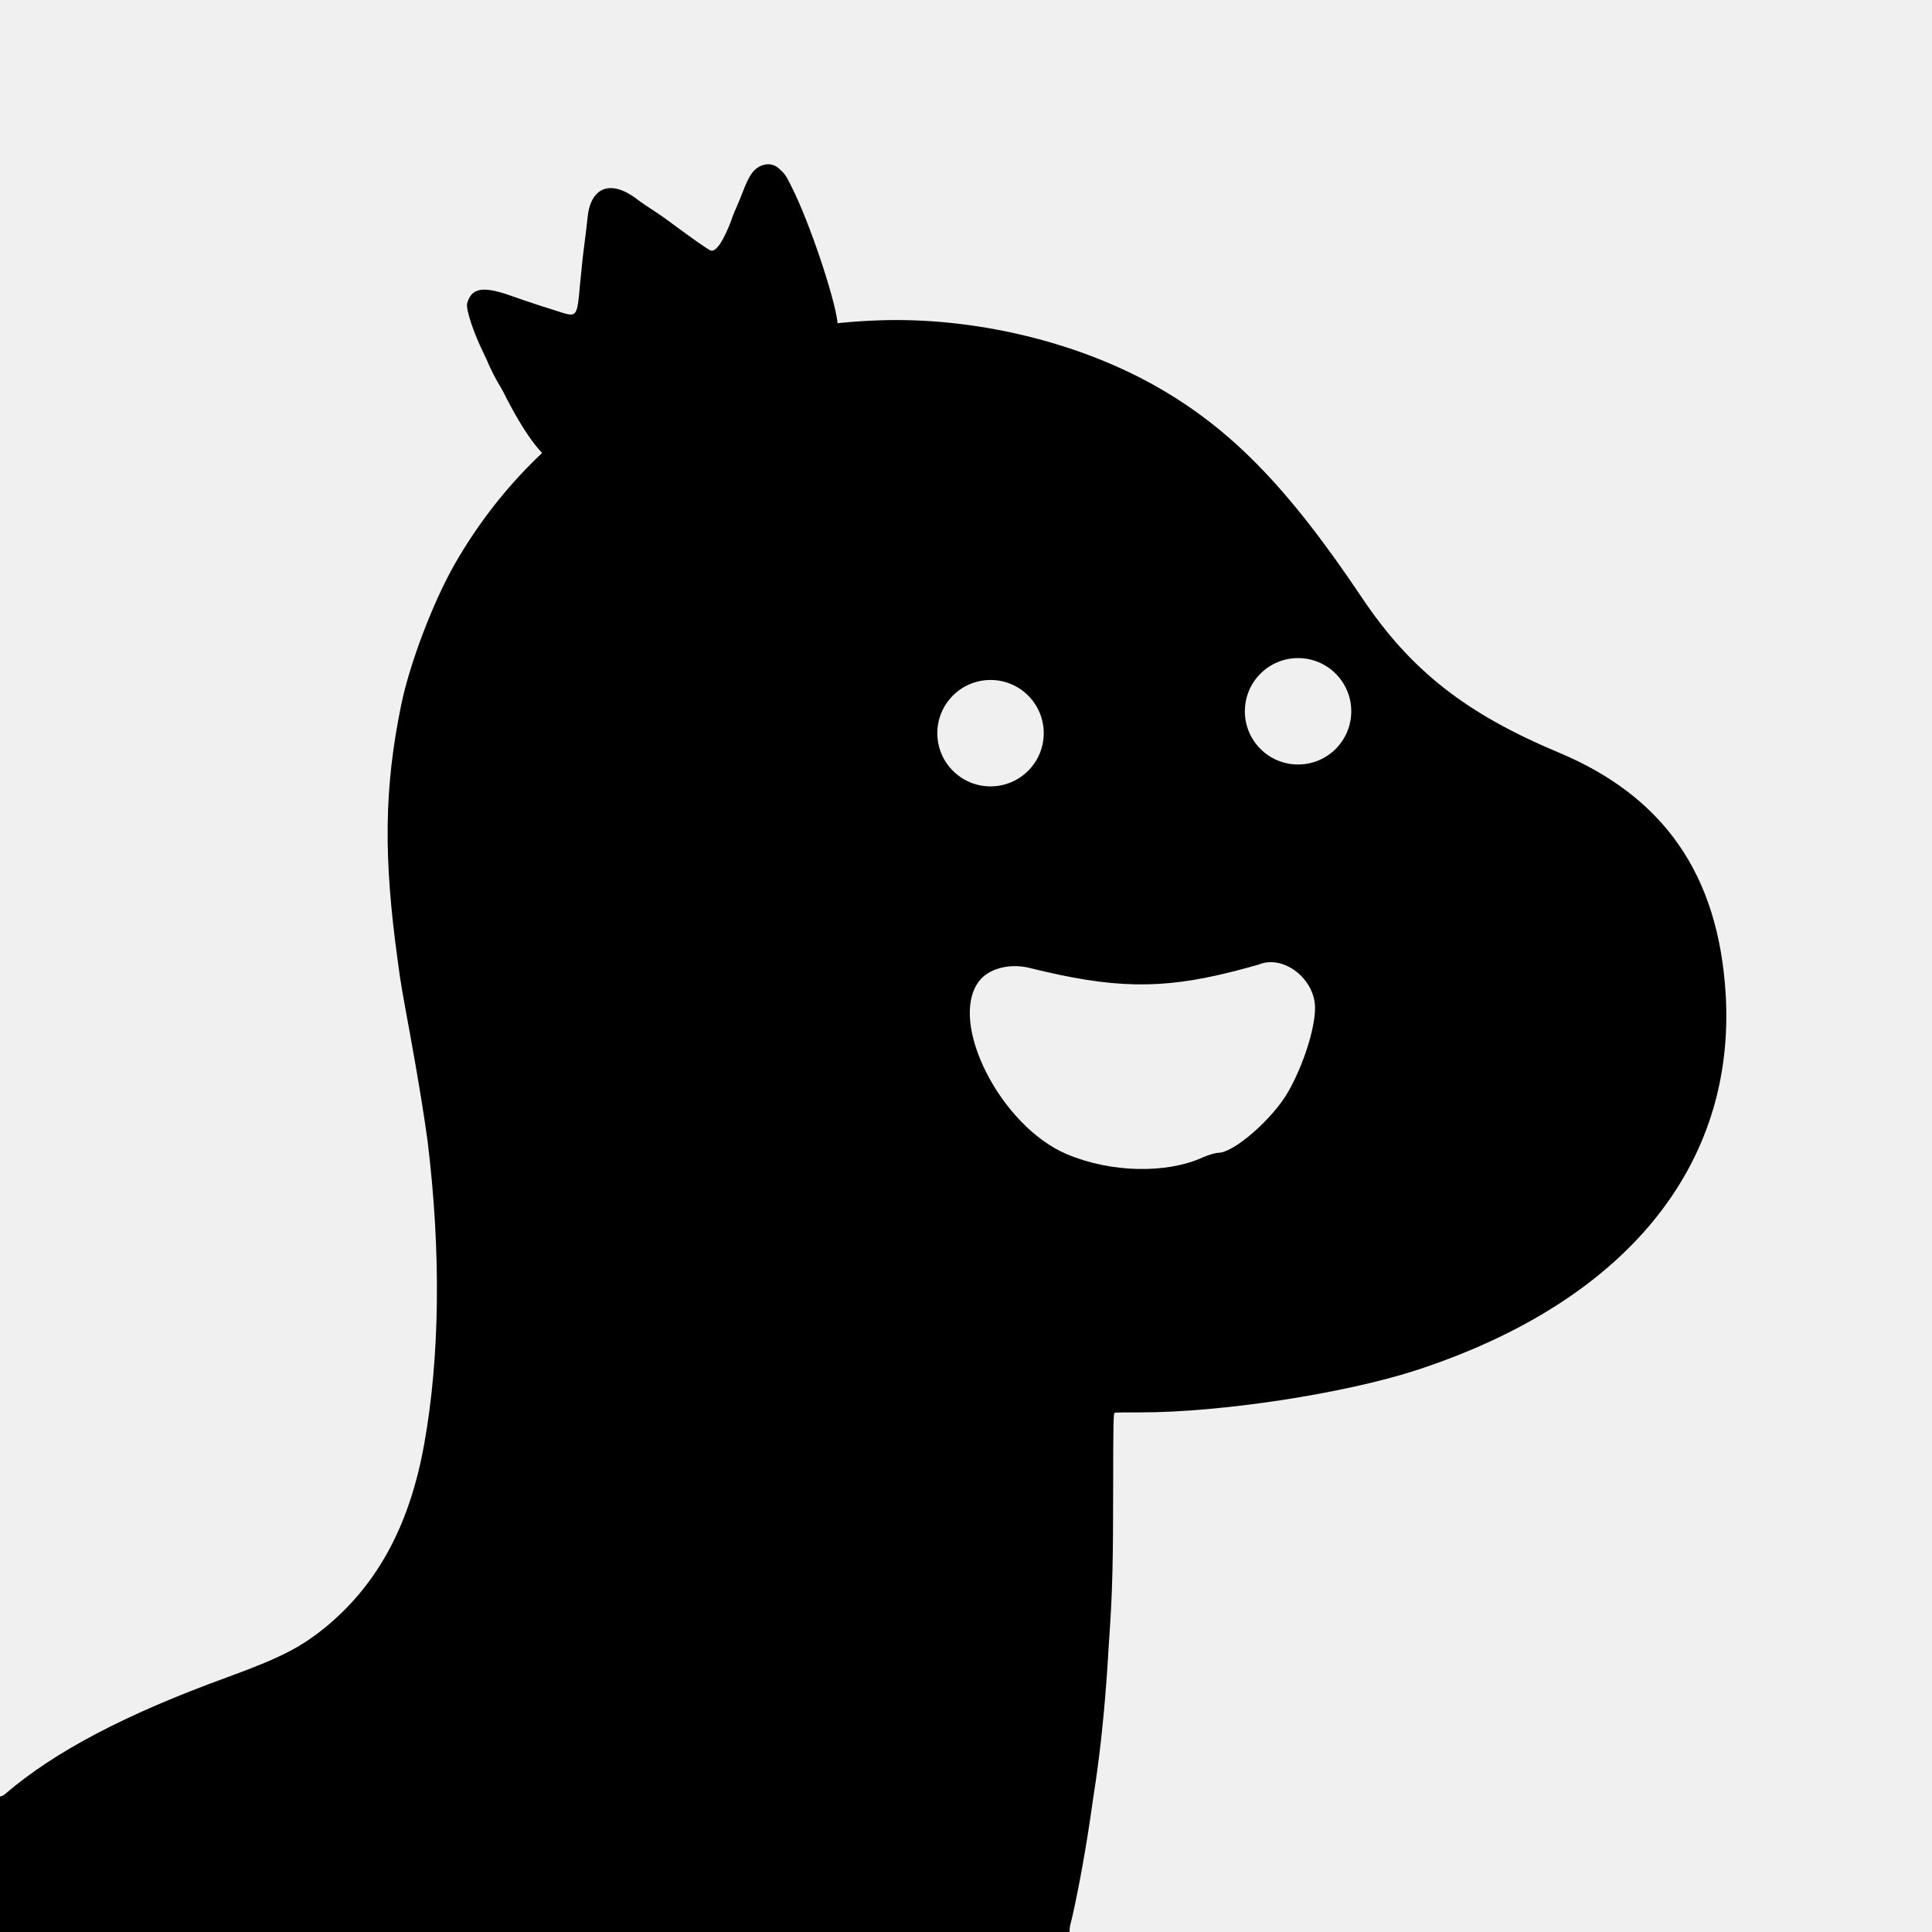
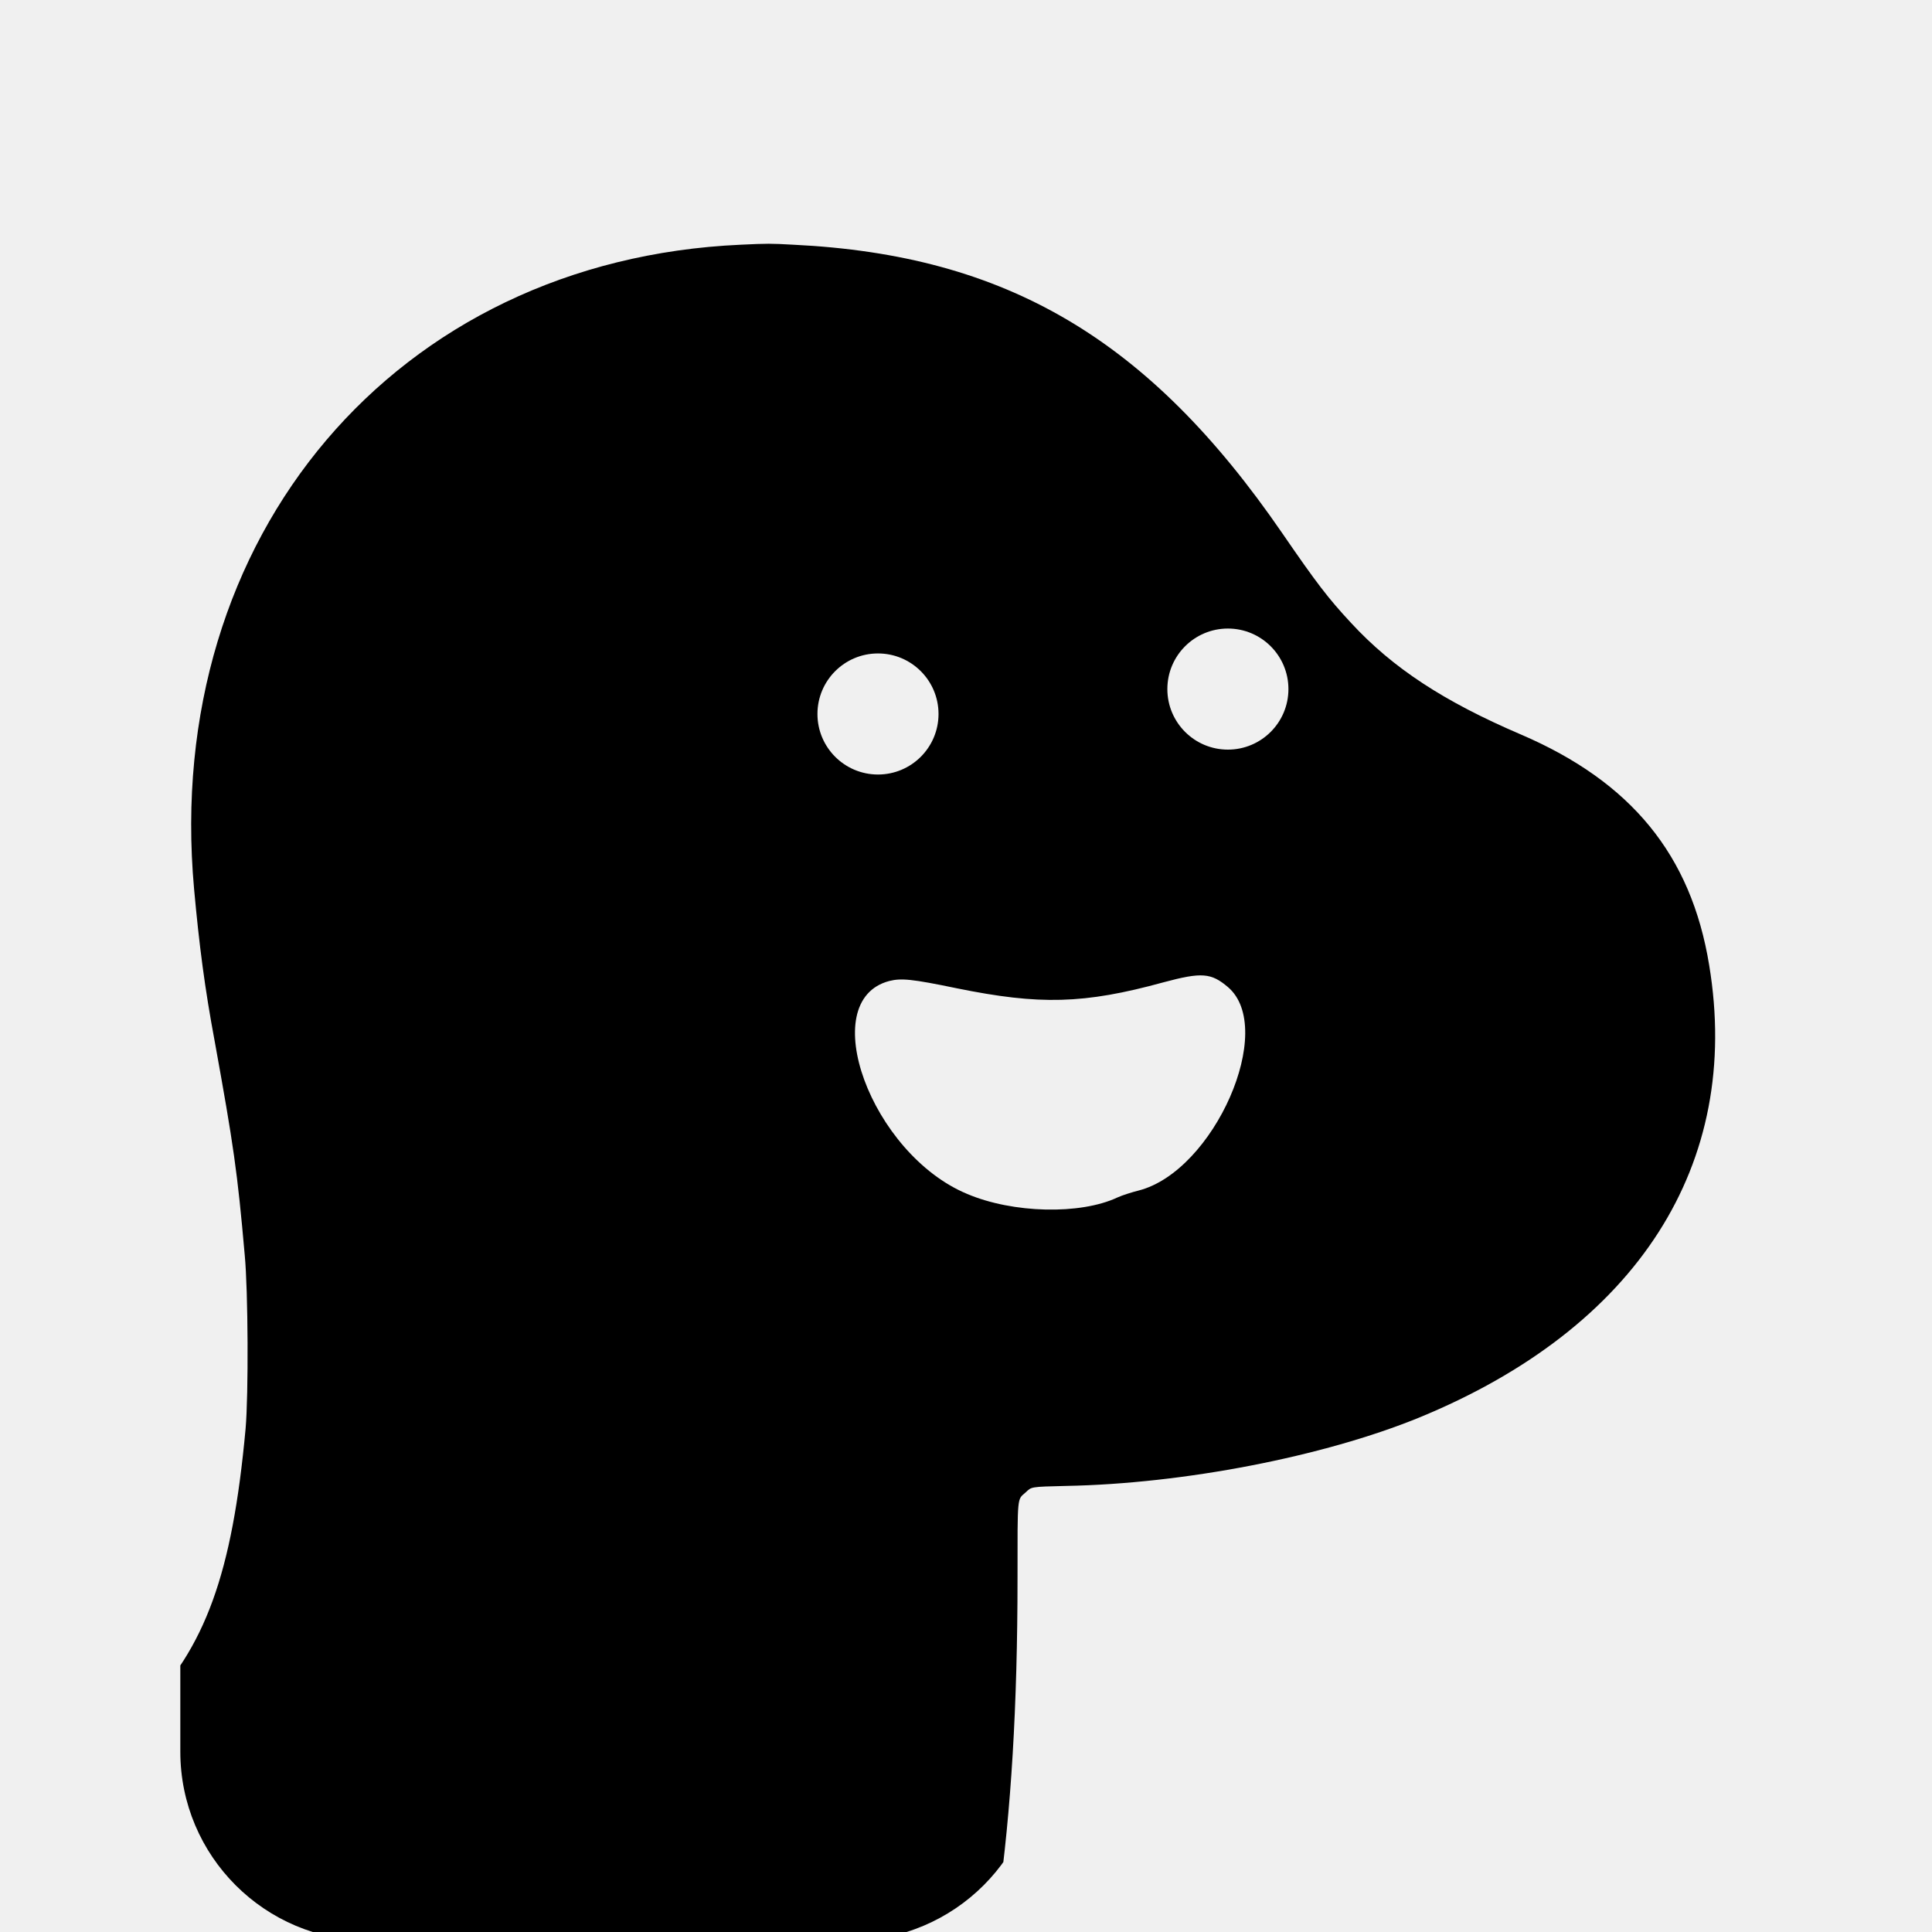
- <svg xmlns="http://www.w3.org/2000/svg" viewBox="0 0 512 512" role="img" aria-labelledby="title">
+ <svg xmlns="http://www.w3.org/2000/svg" viewBox="58 28 450 450" fill="currentColor" role="img" aria-label="YEE 式機器龍">
  <defs>
-     <clipPath id="clip-frame">
-       <rect width="512" height="512" />
+     <clipPath id="bust">
+       <rect width="512" height="380" />
+       <rect x="100" y="300" width="200" height="180" rx="44" />
    </clipPath>
-     <mask id="cut-face">
-       <rect width="512" height="512" fill="#fff" />
-       <circle cx="262.5" cy="194.3" r="14.1" />
-       <circle cx="344" cy="188.5" r="14.1" />
-       <path d="M333.6 255.6C332.9 255.8 329.8 256.7 326.6 257.5C307.6 262.3 294.9 262 272.8 256.5C267.5 255.2 261.9 256.7 259.4 260.1C251.2 271.1 265.3 298.6 282.8 305.9C294.4 310.8 309.2 311.1 318.8 306.7C320.2 306.1 322.1 305.5 322.9 305.5C327 305.5 337.4 296.4 341.4 289.3C345.4 282.3 348.5 272.6 348.5 267.1C348.5 259.4 340.1 252.9 333.6 255.6Z" fill="#000" />
-     </mask>
  </defs>
-   <g clip-path="url(#clip-frame)" fill="currentColor" mask="url(#cut-face)">
-     <path d="M232.8 84.9C183.4 86.7 143.3 109.8 120.5 149.5C114.8 159.5 108.6 175.7 106.3 186.9C101.8 208.9 101.6 227.1 105.4 254.6C106.2 260.8 106.7 263.3 108.8 274.8C111 286.9 112.5 296.3 113.3 302.3C116.9 331.6 116.6 359.5 112.4 382.8C108.6 403.9 100.3 419.4 86.9 430.7C79.9 436.5 74.7 439.2 60.2 444.5C33.2 454.3 14.3 464.3 1.4 475.4C0.1 476.5 0.1 476.5-24.9 476.5L-50 476.5L-50 519.3L-50 562L116.6 562L283.3 562L283.3 536.8C283.3 515.9 283.3 511.4 283.6 510.3C285.2 504 287.4 492.2 288.9 482.1C289.4 478.7 290 474.4 290.3 472.6C291.7 463.1 292.7 453.3 293.5 441.5C293.6 439.4 293.9 435.1 294.1 432C294.8 421.6 295 413.2 295 393.8C295 376.5 295.1 374.6 295.4 374.4C295.6 374.3 298.7 374.3 302.2 374.3C323.8 374.3 356.3 369.3 375.4 363.1C430.7 345 460.2 309 457.3 263.1C455.3 231.8 441 211.1 413 199.4C388.4 189.1 373.8 177.6 361 158.5C341.1 128.8 325.9 113.3 305.7 102C284.7 90.3 257.6 84 232.8 84.9Z" />
-     <path d="M201.3 44.1C199.5 45.1 198.5 46.6 196.9 50.7C196.2 52.6 195.3 54.6 195.1 55.1C194.8 55.7 194.2 57.1 193.8 58.4C191.8 63.7 189.8 66.8 188.4 66.4C187.8 66.3 183.2 63 179 59.9C177.7 58.9 175.2 57.1 173.5 56C171.8 54.9 169.4 53.3 168.3 52.4C161.6 47.6 156.5 49.7 155.7 57.7C155.6 59 155.3 61.4 155.1 62.9C154.4 68.3 154.3 69.4 153.7 75.5C153 83.7 152.8 84 149.1 82.9C145.9 81.9 140.2 80.1 134.6 78.1C127.8 75.8 124.9 76.4 123.8 80.4C123.4 81.9 125.5 88.2 128.2 93.7C128.6 94.5 129.3 96 129.7 97C130.2 98.1 131.1 99.9 131.8 101.1C132.6 102.4 133.6 104.2 134.1 105.3C140 116.7 144.8 122.6 148.9 123.5C155.2 124.8 173.5 120.2 188.6 113.5C210.6 103.8 222 94.5 222 86.3C222 81.7 215.7 62.1 210.7 51.4C208.5 46.8 208.2 46.3 206.9 45.1C205.3 43.4 203.4 43.1 201.3 44.1Z" />
-   </g>
+   <path fill-rule="evenodd" clip-path="url(#bust)" d="M230.5 85C150.3 88.6 95.8 152.8 103.2 235C104.4 248.2 105.7 258.2 108 270.5C112.4 294.8 113.3 300.9 115 320.3C115.8 328.6 115.9 352.9 115.2 360.8C112.1 394.6 105.8 411.9 91.3 426.5C83.1 434.7 76.8 438.4 62.1 443.8C36.4 453.1 22.6 459.9 8.1 470.2C-0.3 476.3 0.1 474.9 0.1 493.1C0 510.3-0.1 510 3 511.6C4.7 512.5 280 512.1 281.3 511.2C283.3 509.9 283.9 508.9 284.6 505.7C286.6 496.6 287.8 489.9 290.5 471.1C293.5 449.9 295 425.3 295 395.6C295 375.9 294.9 377.4 296.9 375.6C298.3 374.3 297.9 374.3 306.3 374.1C333.6 373.6 366.2 367.3 388.5 358.2C439.4 337.3 463.8 299.2 456.1 252.8C451.9 227.1 437.9 210.1 412.3 199.1C394.3 191.4 382.4 183.6 372.7 173.1C367.4 167.4 364.7 163.9 356.6 152.1C325.6 107 292.4 87.4 242.8 85C237.4 84.7 236.9 84.7 230.5 85ZM248.4 194.3a14.1 14.1 0 1 0 28.2 0a14.1 14.1 0 1 0 -28.2 0ZM329.9 188.5a14.1 14.1 0 1 0 28.2 0a14.1 14.1 0 1 0 -28.2 0ZM329 256.8C310.4 261.9 300.1 262.1 280.9 258.2C270.3 256 267.9 255.8 265.1 256.5C247.8 261.1 260.9 296.8 283.3 306.1C293.9 310.6 309.6 311 318.3 306.9C319.4 306.4 321.6 305.7 323.2 305.3C340.8 300.8 355.4 267.6 344 257.9C340.1 254.6 337.9 254.4 329 256.8Z" />
</svg>
